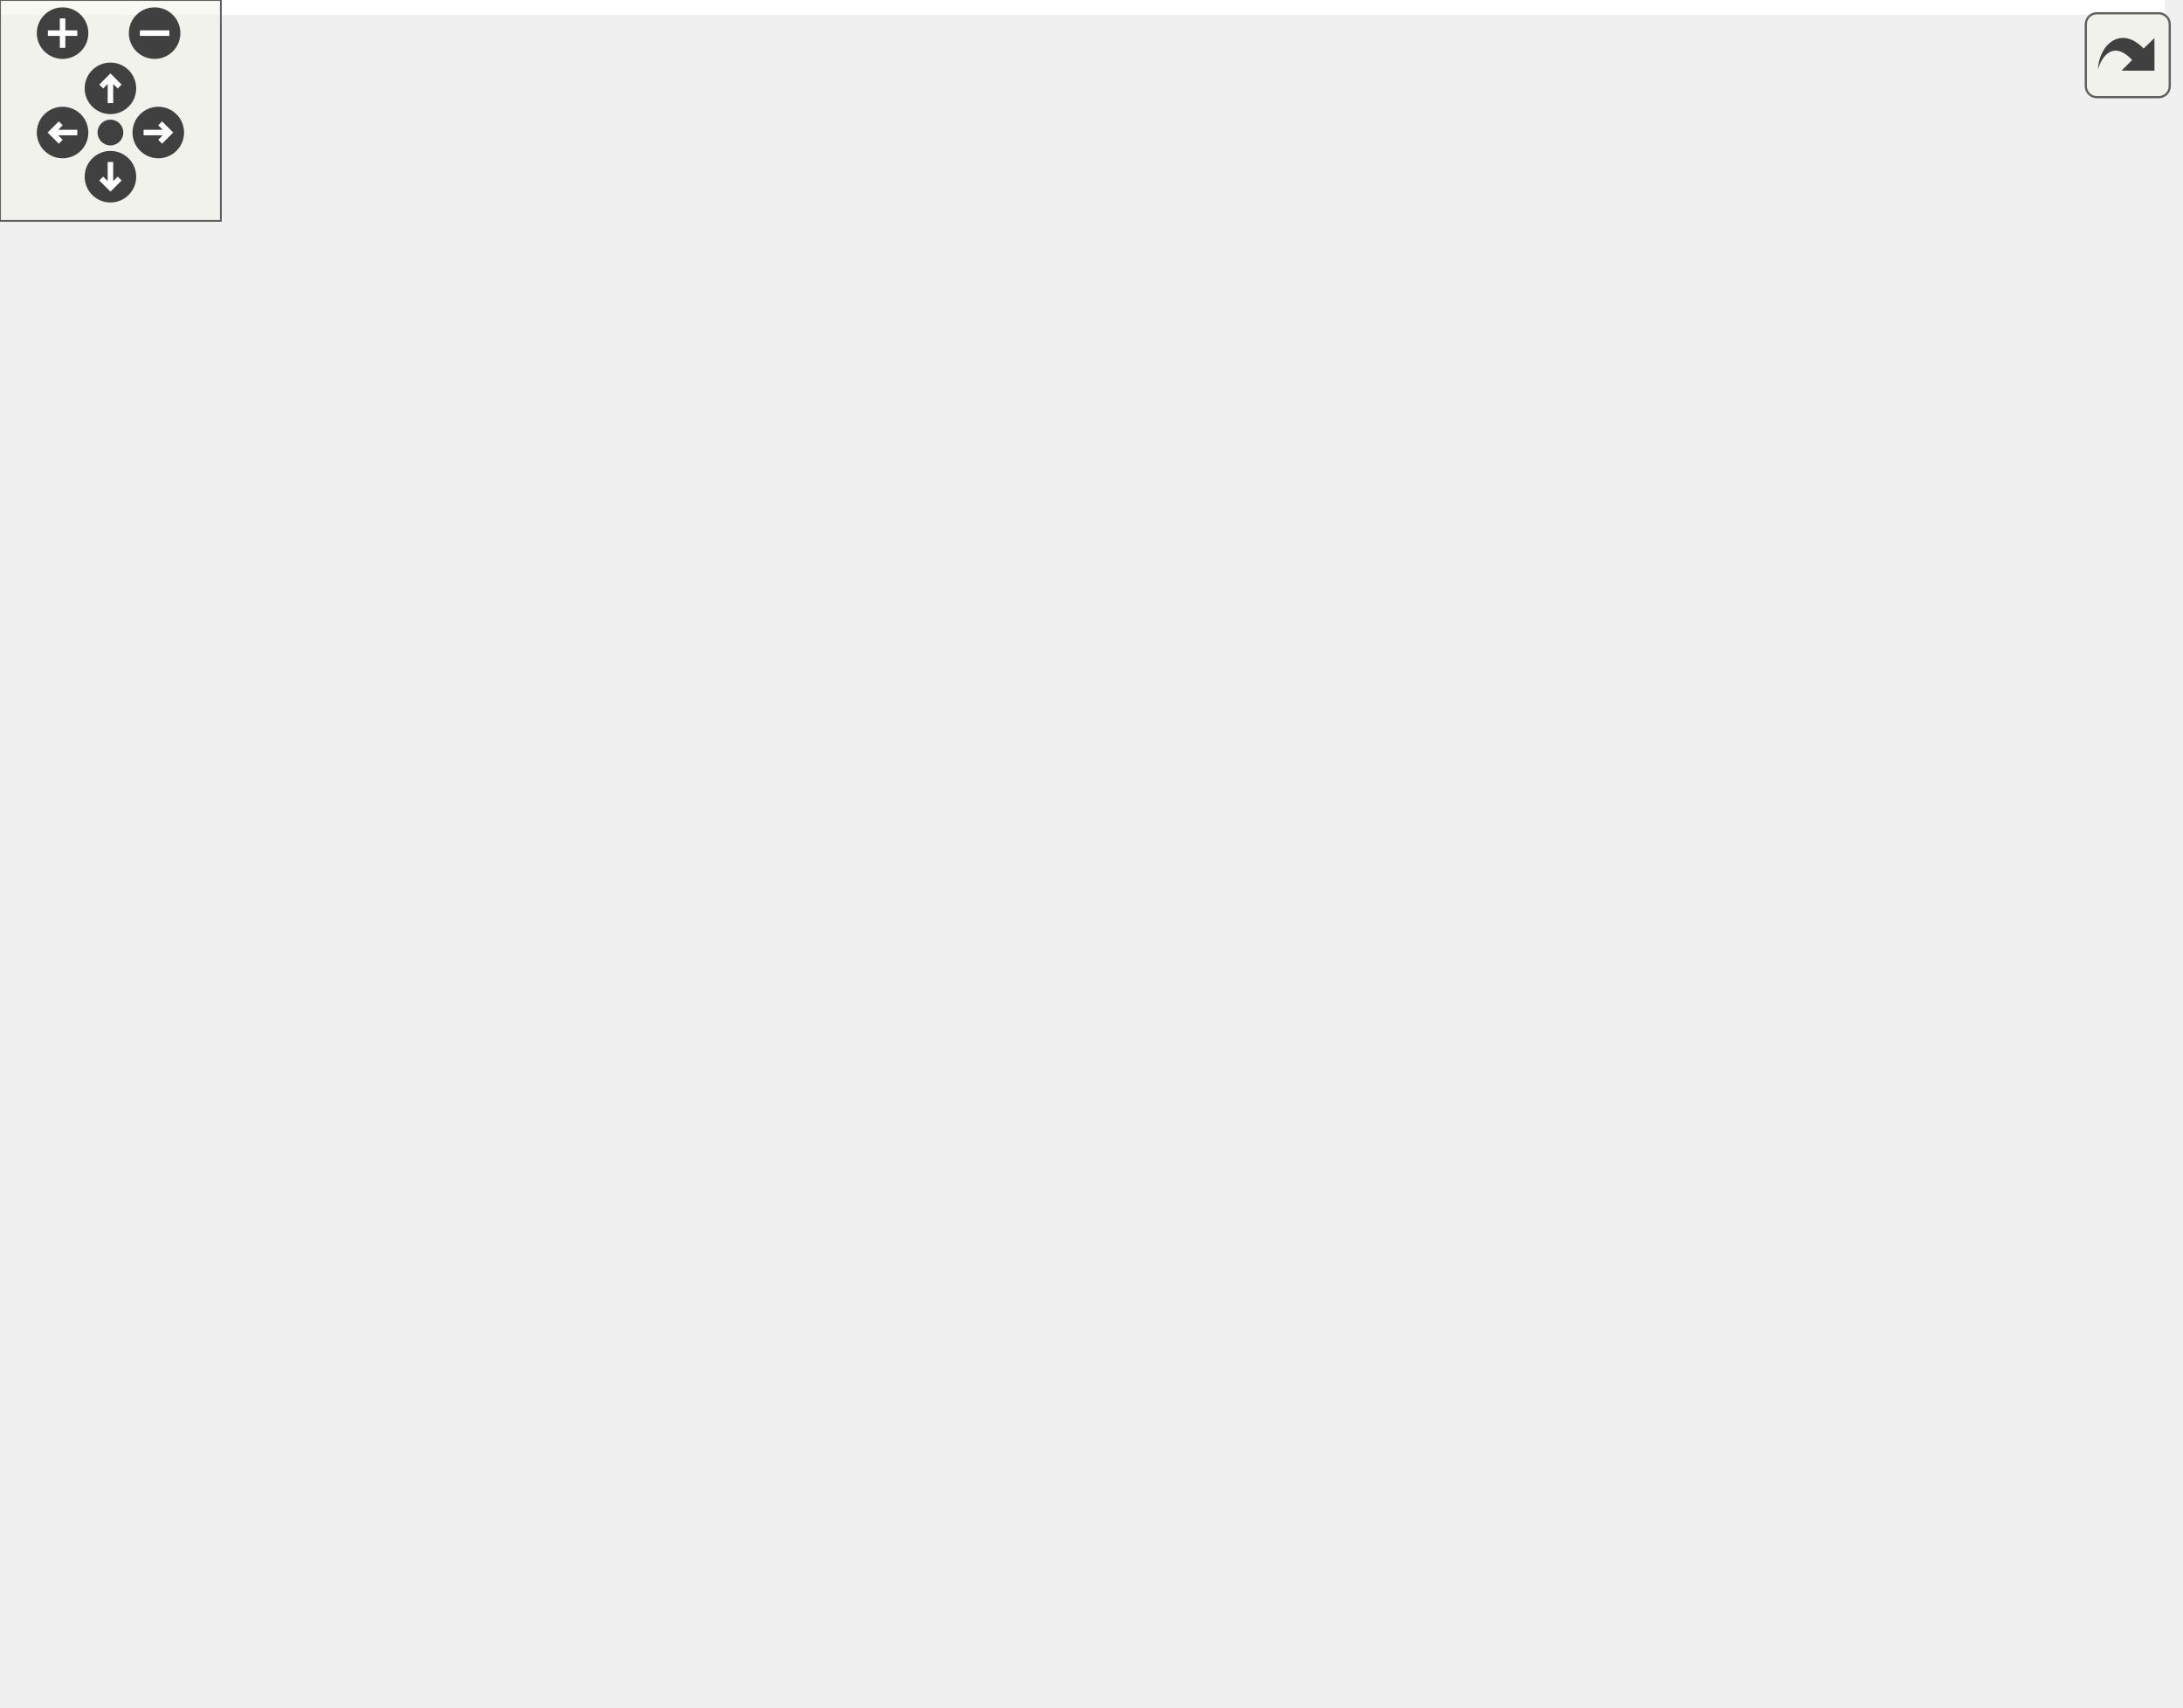
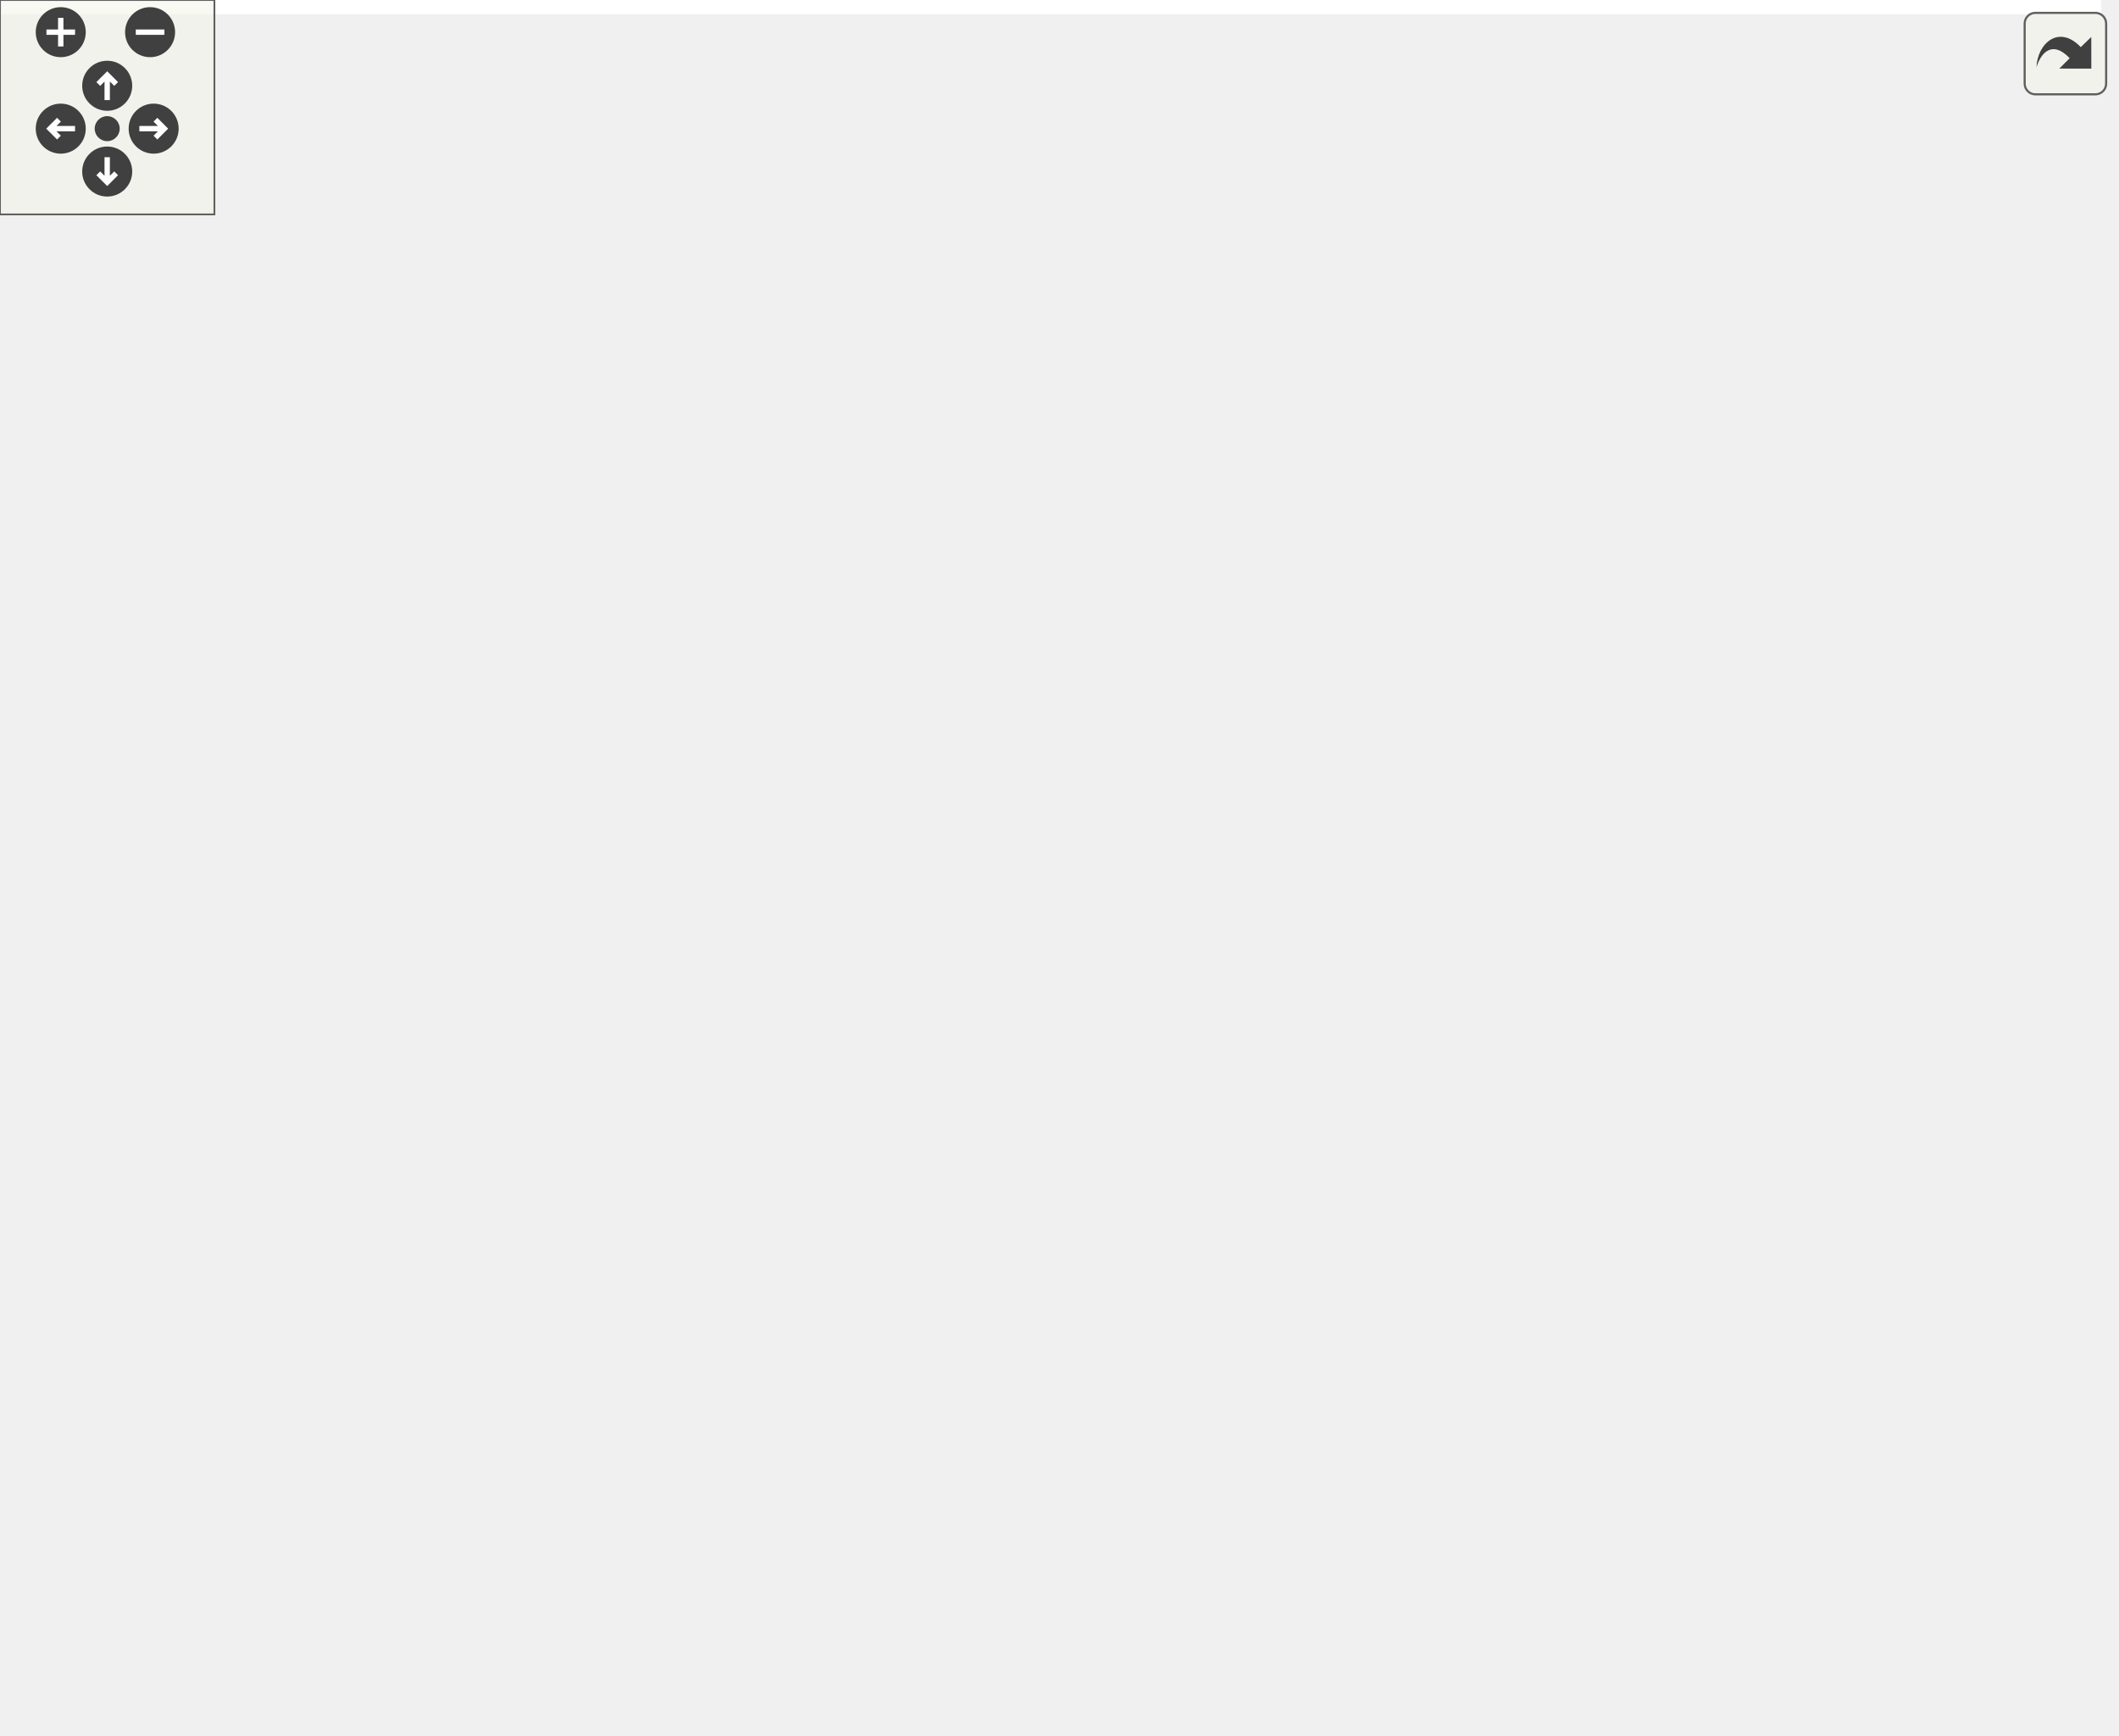
<svg xmlns="http://www.w3.org/2000/svg" xmlns:xlink="http://www.w3.org/1999/xlink" id="main" version="1.1" xml:space="preserve">
  <style type="text/css">
.edge:hover path { stroke: red; }
.edge:hover polygon { stroke: red; fill: red; }
</style>
  <defs>
    <circle id="rim" cx="0" cy="0" r="7" />
    <circle id="rim2" cx="0" cy="0" r="3.5" />
    <g id="zoomPlus">
      <use xlink:href="#rim" fill="#404040">
        <set attributeName="fill" to="#808080" begin="zoomplus.mouseover" end="zoomplus.mouseout" />
      </use>
      <path d="M-4,0h8M0,-4v8" fill="none" stroke="white" stroke-width="1.5" pointer-events="none" />
    </g>
    <g id="zoomMin">
      <use xlink:href="#rim" fill="#404040">
        <set attributeName="fill" to="#808080" begin="zoomminus.mouseover" end="zoomminus.mouseout" />
      </use>
      <path d="M-4,0h8" fill="none" stroke="white" stroke-width="1.5" pointer-events="none" />
    </g>
    <g id="dirArrow">
      <path fill="none" stroke="white" stroke-width="1.5" d="M0,-3.0v7 M-2.5,-0.5L0,-3.0L2.5,-0.5" />
    </g>
    <g id="resetDef">
      <use xlink:href="#rim2" fill="#404040">
        <set attributeName="fill" to="#808080" begin="reset.mouseover" end="reset.mouseout" />
      </use>
    </g>
  </defs>
  <svg id="graph" class="graph">
    <g id="viewport">
-       <polygon fill="white" stroke="transparent" points="-4,4 -4,-403 588,-403 588,4 -4,4" />
+       <polygon fill="white" stroke="transparent" points="-4,4 -4,-425 588,-425 588,4 -4,4" />
      <g id="node1" class="node">
        <g id="a_node1">
          <a xlink:title=" ">
-             <polygon fill="#bfbfbf" stroke="black" points="0,-0.5 0,-398.5 584,-398.5 584,-0.5 0,-0.5" />
-             <text text-anchor="middle" x="292" y="-386.5" font-family="Helvetica,sans-Serif" font-size="10.00">gauri::Renderer2D</text>
-             <polyline fill="none" stroke="black" points="0,-379.5 584,-379.5 " />
-             <text text-anchor="middle" x="292" y="-367.5" font-family="Helvetica,sans-Serif" font-size="10.00"> </text>
-             <polyline fill="none" stroke="black" points="0,-360.5 584,-360.5 " />
-             <text text-anchor="start" x="8" y="-348.5" font-family="Helvetica,sans-Serif" font-size="10.00">+ static void Init()</text>
-             <text text-anchor="start" x="8" y="-337.5" font-family="Helvetica,sans-Serif" font-size="10.00">+ static void Shutdown()</text>
-             <text text-anchor="start" x="8" y="-326.5" font-family="Helvetica,sans-Serif" font-size="10.00">+ static void BeginScene(const Camera &amp;camera, const glm::mat4 &amp;transform)</text>
-             <text text-anchor="start" x="8" y="-315.5" font-family="Helvetica,sans-Serif" font-size="10.00">+ static void BeginScene(const OrthographicCamera &amp;camera)</text>
-             <text text-anchor="start" x="8" y="-304.5" font-family="Helvetica,sans-Serif" font-size="10.00">+ static void EndScene()</text>
-             <text text-anchor="start" x="8" y="-293.5" font-family="Helvetica,sans-Serif" font-size="10.00">+ static void Flush()</text>
-             <text text-anchor="start" x="8" y="-282.5" font-family="Helvetica,sans-Serif" font-size="10.00">+ static void DrawQuad(const glm::vec2 &amp;position, const glm::vec2 &amp;size, const glm::vec4 &amp;color)</text>
-             <text text-anchor="start" x="8" y="-271.5" font-family="Helvetica,sans-Serif" font-size="10.00">+ static void DrawQuad(const glm::vec3 &amp;position, const glm::vec2 &amp;size, const glm::vec4 &amp;color)</text>
-             <text text-anchor="start" x="8" y="-260.5" font-family="Helvetica,sans-Serif" font-size="10.00">+ static void DrawQuad(const glm::vec2 &amp;position, const glm::vec2 &amp;size, const Ref&lt; Texture2D &gt; &amp;texture,</text>
-             <text text-anchor="start" x="8" y="-249.5" font-family="Helvetica,sans-Serif" font-size="10.00"> float tilingFactor=1.0f, const glm::vec4 &amp;tintColor=glm::vec4(1.0f))</text>
-             <text text-anchor="start" x="8" y="-238.5" font-family="Helvetica,sans-Serif" font-size="10.00">+ static void DrawQuad(const glm::vec3 &amp;position, const glm::vec2 &amp;size, const Ref&lt; Texture2D &gt; &amp;texture,</text>
-             <text text-anchor="start" x="8" y="-227.5" font-family="Helvetica,sans-Serif" font-size="10.00"> float tilingFactor=1.0f, const glm::vec4 &amp;tintColor=glm::vec4(1.0f))</text>
-             <text text-anchor="start" x="8" y="-216.5" font-family="Helvetica,sans-Serif" font-size="10.00">+ static void DrawQuad(const glm::vec2 &amp;position, const glm::vec2 &amp;size, const Ref&lt; SubTexture2D &gt; &amp;subtexture,</text>
-             <text text-anchor="start" x="8" y="-205.5" font-family="Helvetica,sans-Serif" font-size="10.00"> float tilingFactor=1.0f, const glm::vec4 &amp;tintColor=glm::vec4(1.0f))</text>
-             <text text-anchor="start" x="8" y="-194.5" font-family="Helvetica,sans-Serif" font-size="10.00">+ static void DrawQuad(const glm::vec3 &amp;position, const glm::vec2 &amp;size, const Ref&lt; SubTexture2D &gt; &amp;subtexture,</text>
-             <text text-anchor="start" x="8" y="-183.5" font-family="Helvetica,sans-Serif" font-size="10.00"> float tilingFactor=1.0f, const glm::vec4 &amp;tintColor=glm::vec4(1.0f))</text>
-             <text text-anchor="start" x="8" y="-172.5" font-family="Helvetica,sans-Serif" font-size="10.00">+ static void DrawQuad(const glm::mat4 &amp;transform, const glm::vec4 &amp;color)</text>
-             <text text-anchor="start" x="8" y="-161.5" font-family="Helvetica,sans-Serif" font-size="10.00">+ static void DrawQuad(const glm::mat4 &amp;transform, const Ref&lt; Texture2D &gt; &amp;texture, float tilingFactor=1.0f,</text>
-             <text text-anchor="start" x="8" y="-150.5" font-family="Helvetica,sans-Serif" font-size="10.00"> const glm::vec4 &amp;tintColor=glm::vec4(1.0f))</text>
-             <text text-anchor="start" x="8" y="-139.5" font-family="Helvetica,sans-Serif" font-size="10.00">+ static void DrawQuad(const glm::vec2 &amp;position, const glm::vec2 &amp;size, float rotation, const glm::vec4 &amp;color)</text>
-             <text text-anchor="start" x="8" y="-128.5" font-family="Helvetica,sans-Serif" font-size="10.00">+ static void DrawQuad(const glm::vec3 &amp;position, const glm::vec2 &amp;size, float rotation, const glm::vec4 &amp;color)</text>
-             <text text-anchor="start" x="8" y="-117.5" font-family="Helvetica,sans-Serif" font-size="10.00">+ static void DrawQuad(const glm::vec2 &amp;position, const glm::vec2 &amp;size, float rotation, const Ref&lt; Texture2D</text>
-             <text text-anchor="start" x="8" y="-106.5" font-family="Helvetica,sans-Serif" font-size="10.00"> &gt; &amp;texture, float tilingFactor=1.0f, const glm::vec4 &amp;tintColor=glm::vec4(1.0f))</text>
-             <text text-anchor="start" x="8" y="-95.5" font-family="Helvetica,sans-Serif" font-size="10.00">+ static void DrawQuad(const glm::vec3 &amp;position, const glm::vec2 &amp;size, float rotation, const Ref&lt; Texture2D</text>
-             <text text-anchor="start" x="8" y="-84.5" font-family="Helvetica,sans-Serif" font-size="10.00"> &gt; &amp;texture, float tilingFactor=1.0f, const glm::vec4 &amp;tintColor=glm::vec4(1.0f))</text>
-             <text text-anchor="start" x="8" y="-73.5" font-family="Helvetica,sans-Serif" font-size="10.00">+ static void DrawQuad(const glm::vec2 &amp;position, const glm::vec2 &amp;size, float rotation, const Ref&lt; SubTexture2D</text>
-             <text text-anchor="start" x="8" y="-62.5" font-family="Helvetica,sans-Serif" font-size="10.00"> &gt; &amp;subtexture, float tilingFactor=1.0f, const glm::vec4 &amp;tintColor=glm::vec4(1.0f))</text>
-             <text text-anchor="start" x="8" y="-51.5" font-family="Helvetica,sans-Serif" font-size="10.00">+ static void DrawQuad(const glm::vec3 &amp;position, const glm::vec2 &amp;size, float rotation, const Ref&lt; SubTexture2D</text>
-             <text text-anchor="start" x="8" y="-40.5" font-family="Helvetica,sans-Serif" font-size="10.00"> &gt; &amp;subtexture, float tilingFactor=1.0f, const glm::vec4 &amp;tintColor=glm::vec4(1.0f))</text>
-             <text text-anchor="start" x="8" y="-29.5" font-family="Helvetica,sans-Serif" font-size="10.00">+ static void ResetStats()</text>
-             <text text-anchor="start" x="8" y="-18.5" font-family="Helvetica,sans-Serif" font-size="10.00">+ static Statistics GetStats()</text>
-             <text text-anchor="start" x="8" y="-7.5" font-family="Helvetica,sans-Serif" font-size="10.00">- static void FlushAndReset()</text>
+             <polygon fill="#bfbfbf" stroke="black" points="0,-0.5 0,-420.5 584,-420.5 584,-0.5 0,-0.5" />
+             <text text-anchor="middle" x="292" y="-408.5" font-family="Helvetica,sans-Serif" font-size="10.00">gauri::Renderer2D</text>
+             <polyline fill="none" stroke="black" points="0,-401.5 584,-401.5 " />
+             <text text-anchor="middle" x="292" y="-389.5" font-family="Helvetica,sans-Serif" font-size="10.00"> </text>
+             <polyline fill="none" stroke="black" points="0,-382.5 584,-382.5 " />
+             <text text-anchor="start" x="8" y="-370.5" font-family="Helvetica,sans-Serif" font-size="10.00">+ static void Init()</text>
+             <text text-anchor="start" x="8" y="-359.5" font-family="Helvetica,sans-Serif" font-size="10.00">+ static void Shutdown()</text>
+             <text text-anchor="start" x="8" y="-348.5" font-family="Helvetica,sans-Serif" font-size="10.00">+ static void BeginScene(const Camera &amp;camera, const glm::mat4 &amp;transform)</text>
+             <text text-anchor="start" x="8" y="-337.5" font-family="Helvetica,sans-Serif" font-size="10.00">+ static void BeginScene(const EditorCamera &amp;camera)</text>
+             <text text-anchor="start" x="8" y="-326.5" font-family="Helvetica,sans-Serif" font-size="10.00">+ static void BeginScene(const OrthographicCamera &amp;camera)</text>
+             <text text-anchor="start" x="8" y="-315.5" font-family="Helvetica,sans-Serif" font-size="10.00">+ static void EndScene()</text>
+             <text text-anchor="start" x="8" y="-304.5" font-family="Helvetica,sans-Serif" font-size="10.00">+ static void Flush()</text>
+             <text text-anchor="start" x="8" y="-293.5" font-family="Helvetica,sans-Serif" font-size="10.00">+ static void DrawQuad(const glm::vec2 &amp;position, const glm::vec2 &amp;size, const glm::vec4 &amp;color)</text>
+             <text text-anchor="start" x="8" y="-282.5" font-family="Helvetica,sans-Serif" font-size="10.00">+ static void DrawQuad(const glm::vec3 &amp;position, const glm::vec2 &amp;size, const glm::vec4 &amp;color)</text>
+             <text text-anchor="start" x="8" y="-271.5" font-family="Helvetica,sans-Serif" font-size="10.00">+ static void DrawQuad(const glm::vec2 &amp;position, const glm::vec2 &amp;size, const Ref&lt; Texture2D &gt; &amp;texture,</text>
+             <text text-anchor="start" x="8" y="-260.5" font-family="Helvetica,sans-Serif" font-size="10.00"> float tilingFactor=1.0f, const glm::vec4 &amp;tintColor=glm::vec4(1.0f))</text>
+             <text text-anchor="start" x="8" y="-249.5" font-family="Helvetica,sans-Serif" font-size="10.00">+ static void DrawQuad(const glm::vec3 &amp;position, const glm::vec2 &amp;size, const Ref&lt; Texture2D &gt; &amp;texture,</text>
+             <text text-anchor="start" x="8" y="-238.5" font-family="Helvetica,sans-Serif" font-size="10.00"> float tilingFactor=1.0f, const glm::vec4 &amp;tintColor=glm::vec4(1.0f))</text>
+             <text text-anchor="start" x="8" y="-227.5" font-family="Helvetica,sans-Serif" font-size="10.00">+ static void DrawQuad(const glm::vec2 &amp;position, const glm::vec2 &amp;size, const Ref&lt; SubTexture2D &gt; &amp;subtexture,</text>
+             <text text-anchor="start" x="8" y="-216.5" font-family="Helvetica,sans-Serif" font-size="10.00"> float tilingFactor=1.0f, const glm::vec4 &amp;tintColor=glm::vec4(1.0f))</text>
+             <text text-anchor="start" x="8" y="-205.5" font-family="Helvetica,sans-Serif" font-size="10.00">+ static void DrawQuad(const glm::vec3 &amp;position, const glm::vec2 &amp;size, const Ref&lt; SubTexture2D &gt; &amp;subtexture,</text>
+             <text text-anchor="start" x="8" y="-194.5" font-family="Helvetica,sans-Serif" font-size="10.00"> float tilingFactor=1.0f, const glm::vec4 &amp;tintColor=glm::vec4(1.0f))</text>
+             <text text-anchor="start" x="8" y="-183.5" font-family="Helvetica,sans-Serif" font-size="10.00">+ static void DrawQuad(const glm::mat4 &amp;transform, const glm::vec4 &amp;color)</text>
+             <text text-anchor="start" x="8" y="-172.5" font-family="Helvetica,sans-Serif" font-size="10.00">+ static void DrawQuad(const glm::mat4 &amp;transform, const Ref&lt; Texture2D &gt; &amp;texture, float tilingFactor=1.0f,</text>
+             <text text-anchor="start" x="8" y="-161.5" font-family="Helvetica,sans-Serif" font-size="10.00"> const glm::vec4 &amp;tintColor=glm::vec4(1.0f))</text>
+             <text text-anchor="start" x="8" y="-150.5" font-family="Helvetica,sans-Serif" font-size="10.00">+ static void DrawQuad(const glm::vec2 &amp;position, const glm::vec2 &amp;size, float rotation, const glm::vec4 &amp;color)</text>
+             <text text-anchor="start" x="8" y="-139.5" font-family="Helvetica,sans-Serif" font-size="10.00">+ static void DrawQuad(const glm::vec3 &amp;position, const glm::vec2 &amp;size, float rotation, const glm::vec4 &amp;color)</text>
+             <text text-anchor="start" x="8" y="-128.5" font-family="Helvetica,sans-Serif" font-size="10.00">+ static void DrawQuad(const glm::vec2 &amp;position, const glm::vec2 &amp;size, float rotation, const Ref&lt; Texture2D</text>
+             <text text-anchor="start" x="8" y="-117.5" font-family="Helvetica,sans-Serif" font-size="10.00"> &gt; &amp;texture, float tilingFactor=1.0f, const glm::vec4 &amp;tintColor=glm::vec4(1.0f))</text>
+             <text text-anchor="start" x="8" y="-106.5" font-family="Helvetica,sans-Serif" font-size="10.00">+ static void DrawQuad(const glm::vec3 &amp;position, const glm::vec2 &amp;size, float rotation, const Ref&lt; Texture2D</text>
+             <text text-anchor="start" x="8" y="-95.5" font-family="Helvetica,sans-Serif" font-size="10.00"> &gt; &amp;texture, float tilingFactor=1.0f, const glm::vec4 &amp;tintColor=glm::vec4(1.0f))</text>
+             <text text-anchor="start" x="8" y="-84.5" font-family="Helvetica,sans-Serif" font-size="10.00">+ static void DrawQuad(const glm::vec2 &amp;position, const glm::vec2 &amp;size, float rotation, const Ref&lt; SubTexture2D</text>
+             <text text-anchor="start" x="8" y="-73.5" font-family="Helvetica,sans-Serif" font-size="10.00"> &gt; &amp;subtexture, float tilingFactor=1.0f, const glm::vec4 &amp;tintColor=glm::vec4(1.0f))</text>
+             <text text-anchor="start" x="8" y="-62.5" font-family="Helvetica,sans-Serif" font-size="10.00">+ static void DrawQuad(const glm::vec3 &amp;position, const glm::vec2 &amp;size, float rotation, const Ref&lt; SubTexture2D</text>
+             <text text-anchor="start" x="8" y="-51.5" font-family="Helvetica,sans-Serif" font-size="10.00"> &gt; &amp;subtexture, float tilingFactor=1.0f, const glm::vec4 &amp;tintColor=glm::vec4(1.0f))</text>
+             <text text-anchor="start" x="8" y="-40.5" font-family="Helvetica,sans-Serif" font-size="10.00">+ static void ResetStats()</text>
+             <text text-anchor="start" x="8" y="-29.5" font-family="Helvetica,sans-Serif" font-size="10.00">+ static Statistics GetStats()</text>
+             <text text-anchor="start" x="8" y="-18.5" font-family="Helvetica,sans-Serif" font-size="10.00">- static void StartBatch()</text>
+             <text text-anchor="start" x="8" y="-7.5" font-family="Helvetica,sans-Serif" font-size="10.00">- static void NextBatch()</text>
          </a>
        </g>
      </g>
    </g>
  </svg>
  <g id="navigator" transform="translate(0 0)" fill="#404254">
    <rect fill="#f2f5e9" fill-opacity="0.5" stroke="#606060" stroke-width=".5" x="0" y="0" width="60" height="60" />
    <use id="zoomplus" xlink:href="#zoomPlus" x="17" y="9" />
    <use id="zoomminus" xlink:href="#zoomMin" x="42" y="9" />
    <use id="reset" xlink:href="#resetDef" x="30" y="36" />
    <g id="arrowUp" xlink:href="#dirArrow" transform="translate(30 24)">
      <use xlink:href="#rim" fill="#404040">
        <set attributeName="fill" to="#808080" begin="arrowUp.mouseover" end="arrowUp.mouseout" />
      </use>
      <path fill="none" stroke="white" stroke-width="1.5" d="M0,-3.0v7 M-2.5,-0.5L0,-3.0L2.5,-0.5" />
    </g>
    <g id="arrowRight" xlink:href="#dirArrow" transform="rotate(90) translate(36 -43)">
      <use xlink:href="#rim" fill="#404040">
        <set attributeName="fill" to="#808080" begin="arrowRight.mouseover" end="arrowRight.mouseout" />
      </use>
      <path fill="none" stroke="white" stroke-width="1.5" d="M0,-3.0v7 M-2.5,-0.5L0,-3.0L2.5,-0.5" />
    </g>
    <g id="arrowDown" xlink:href="#dirArrow" transform="rotate(180) translate(-30 -48)">
      <use xlink:href="#rim" fill="#404040">
        <set attributeName="fill" to="#808080" begin="arrowDown.mouseover" end="arrowDown.mouseout" />
      </use>
      <path fill="none" stroke="white" stroke-width="1.5" d="M0,-3.0v7 M-2.5,-0.5L0,-3.0L2.5,-0.5" />
    </g>
    <g id="arrowLeft" xlink:href="#dirArrow" transform="rotate(270) translate(-36 17)">
      <use xlink:href="#rim" fill="#404040">
        <set attributeName="fill" to="#808080" begin="arrowLeft.mouseover" end="arrowLeft.mouseout" />
      </use>
      <path fill="none" stroke="white" stroke-width="1.5" d="M0,-3.0v7 M-2.5,-0.5L0,-3.0L2.5,-0.5" />
    </g>
  </g>
  <svg viewBox="0 0 15 15" width="100%" height="30px" preserveAspectRatio="xMaxYMin meet">
    <g id="arrow_out" transform="scale(0.3 0.3)">
      <a xlink:href="classgauri_1_1Renderer2D__coll__graph_org.svg" target="_base">
        <rect id="button" ry="5" rx="5" y="6" x="6" height="38" width="38" fill="#f2f5e9" fill-opacity="0.5" stroke="#606060" stroke-width="1.0" />
        <path id="arrow" d="M 11.5,31.437 C 11.94,20.098 22.043,11.323 32.159,21.979 L 37.069,17.246 C 37.069,17.246 37.088,32 37.088,32 L 22.16,31.978 C 22.16,31.978 26.998,27.14 26.998,27.14 C 18.529,18.264 13.292,25.23 11.5,31.437 z" style="fill:#404040;" />
      </a>
    </g>
  </svg>
</svg>
